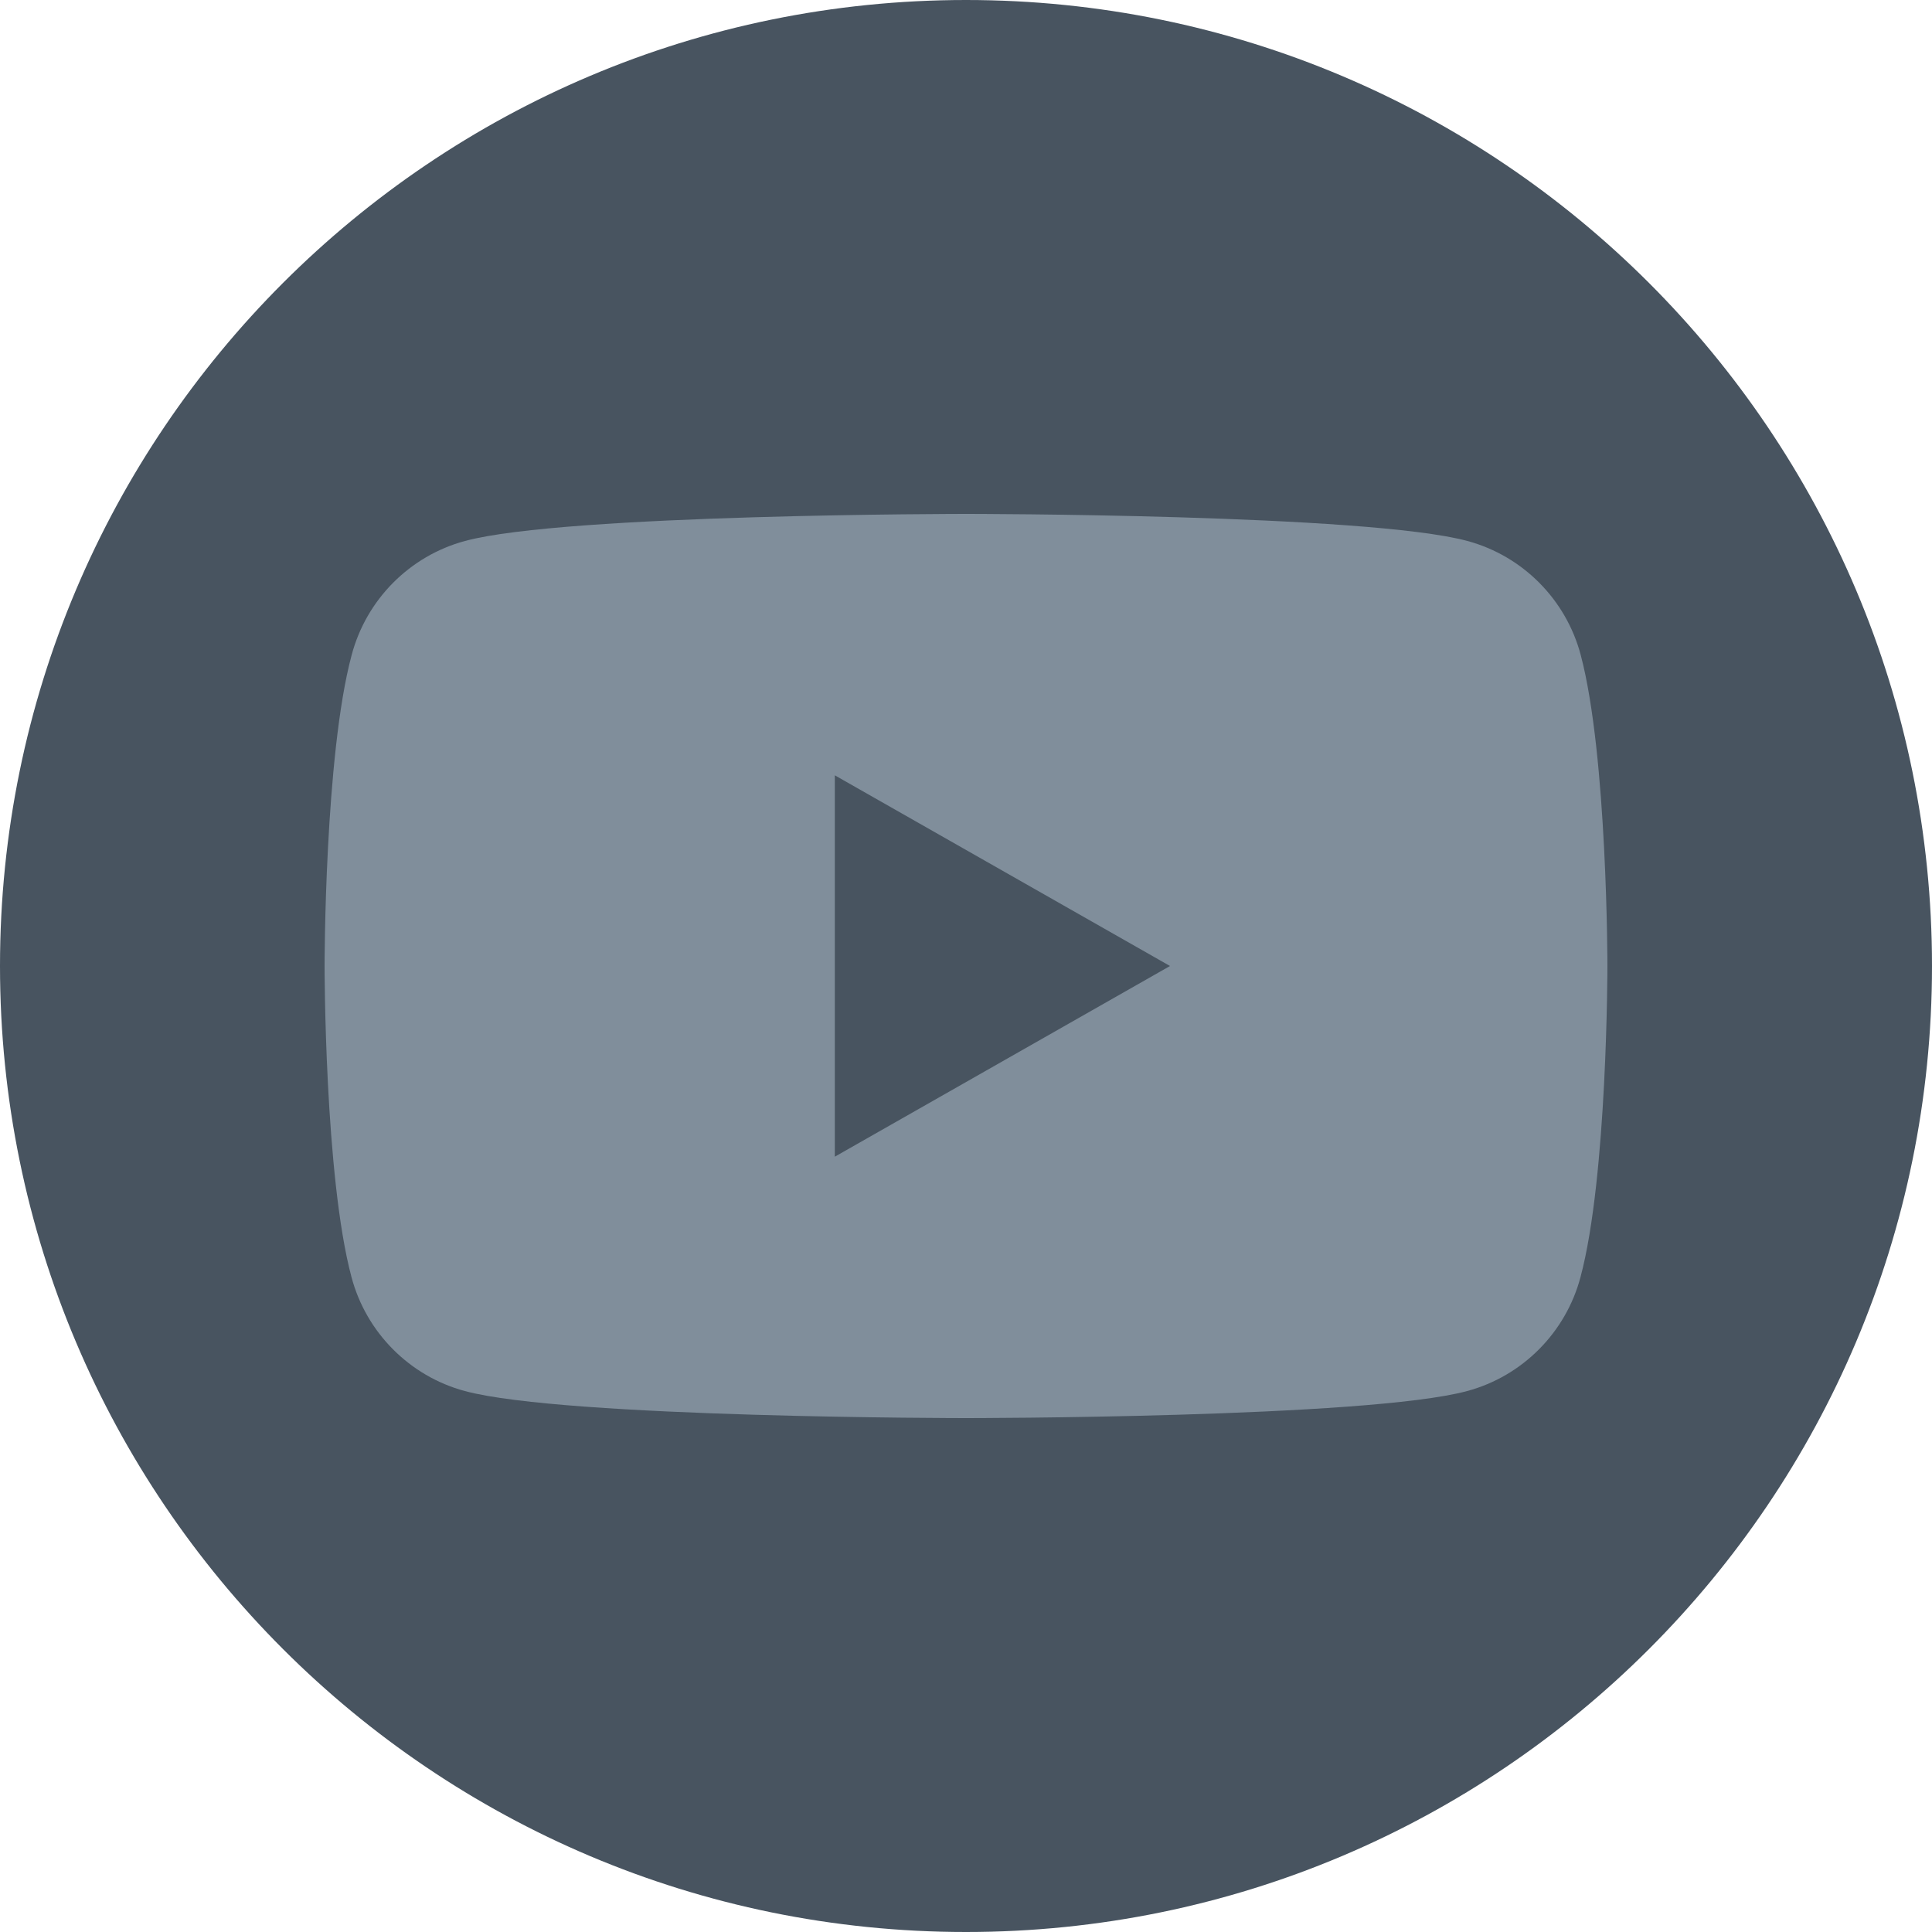
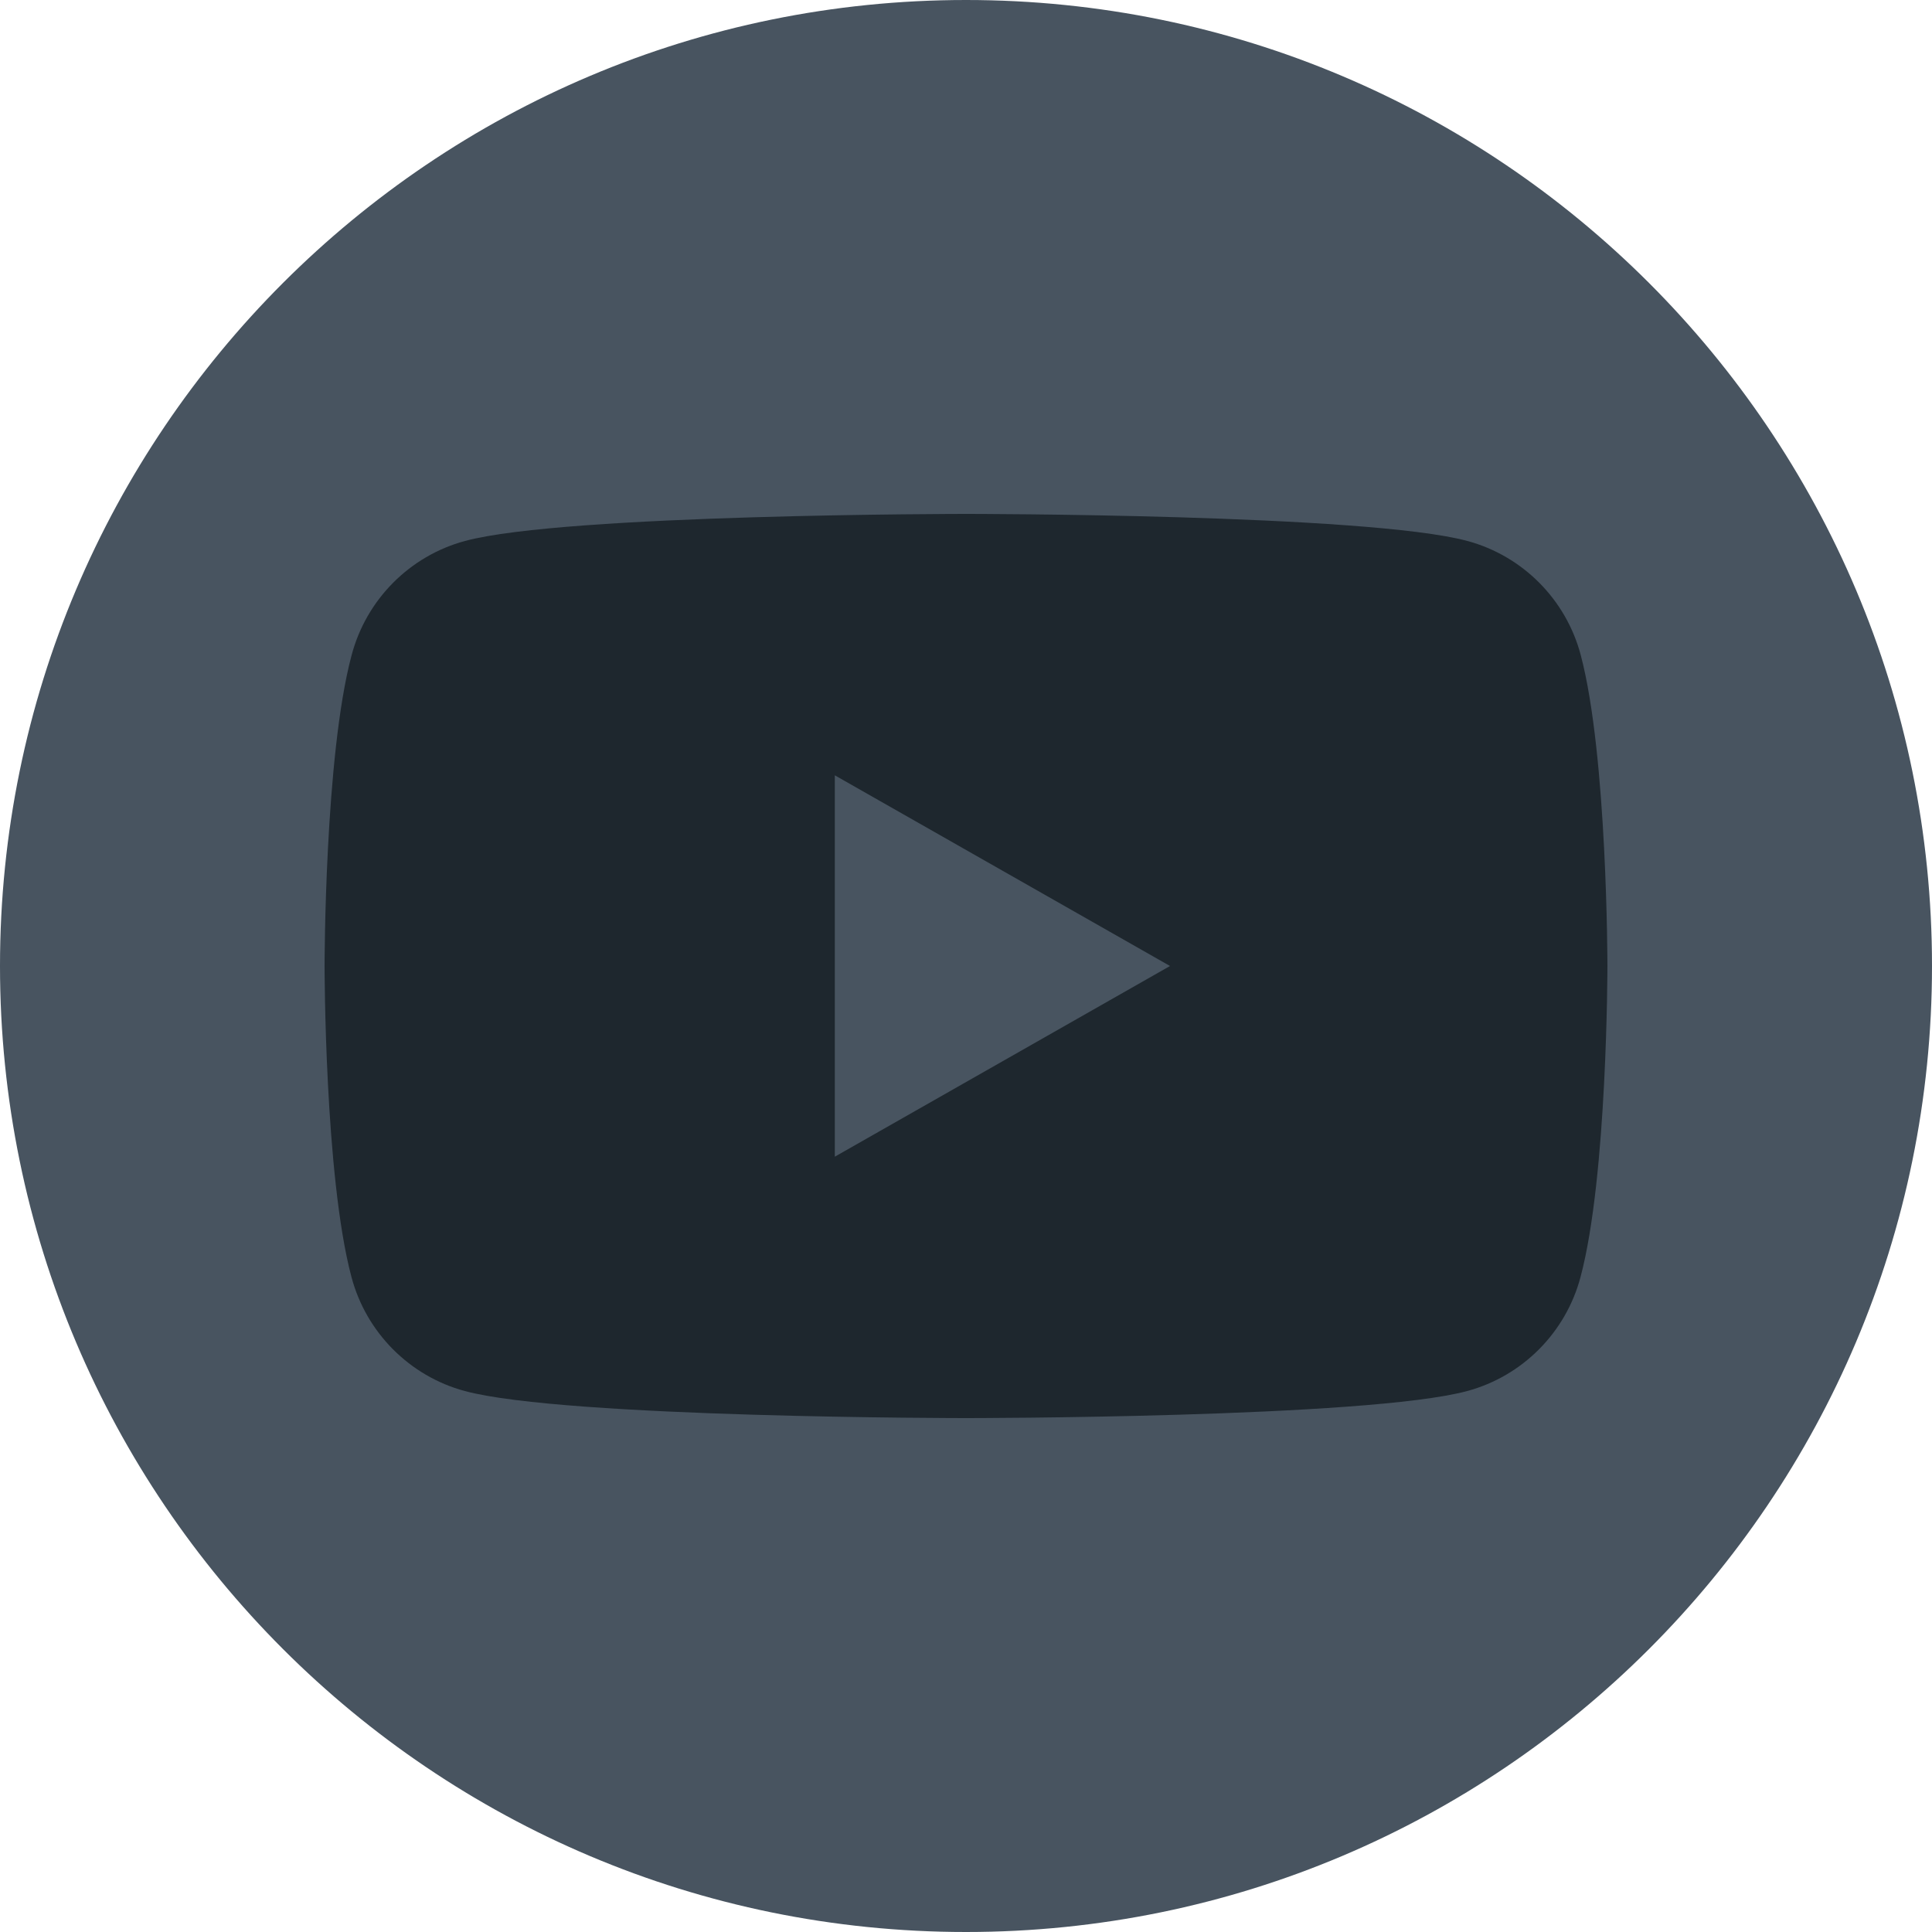
<svg xmlns="http://www.w3.org/2000/svg" id="Layer_1" style="enable-background:new 0 0 1000 1000;" version="1.1" viewBox="0 0 1000 1000" xml:space="preserve">
  <style type="text/css">
	.st0{fill:#485460;}
- 	.st1{fill:#808e9b;}
+ 	.st1{fill:#1e272e;}
</style>
  <g>
    <path class="st0" d="M500,1000L500,1000C223.9,1000,0,776.1,0,500v0C0,223.9,223.9,0,500,0h0c276.1,0,500,223.9,500,500v0   C1000,776.1,776.1,1000,500,1000z" />
    <path class="st1" d="M818.2,339.1c-7.6-28.8-30.1-51.4-58.7-59.1c-51.8-14-259.4-14-259.4-14s-207.7,0-259.4,14   c-28.6,7.7-51.1,30.3-58.7,59.1C168,391.2,168,500,168,500s0,108.8,13.9,160.9c7.6,28.8,30.1,51.4,58.7,59.1   c51.8,14,259.4,14,259.4,14s207.7,0,259.4-14c28.6-7.7,51.1-30.3,58.7-59.1C832,608.8,832,500,832,500S832,391.2,818.2,339.1z    M432.1,598.7V401.3L605.6,500L432.1,598.7z" />
  </g>
</svg>
